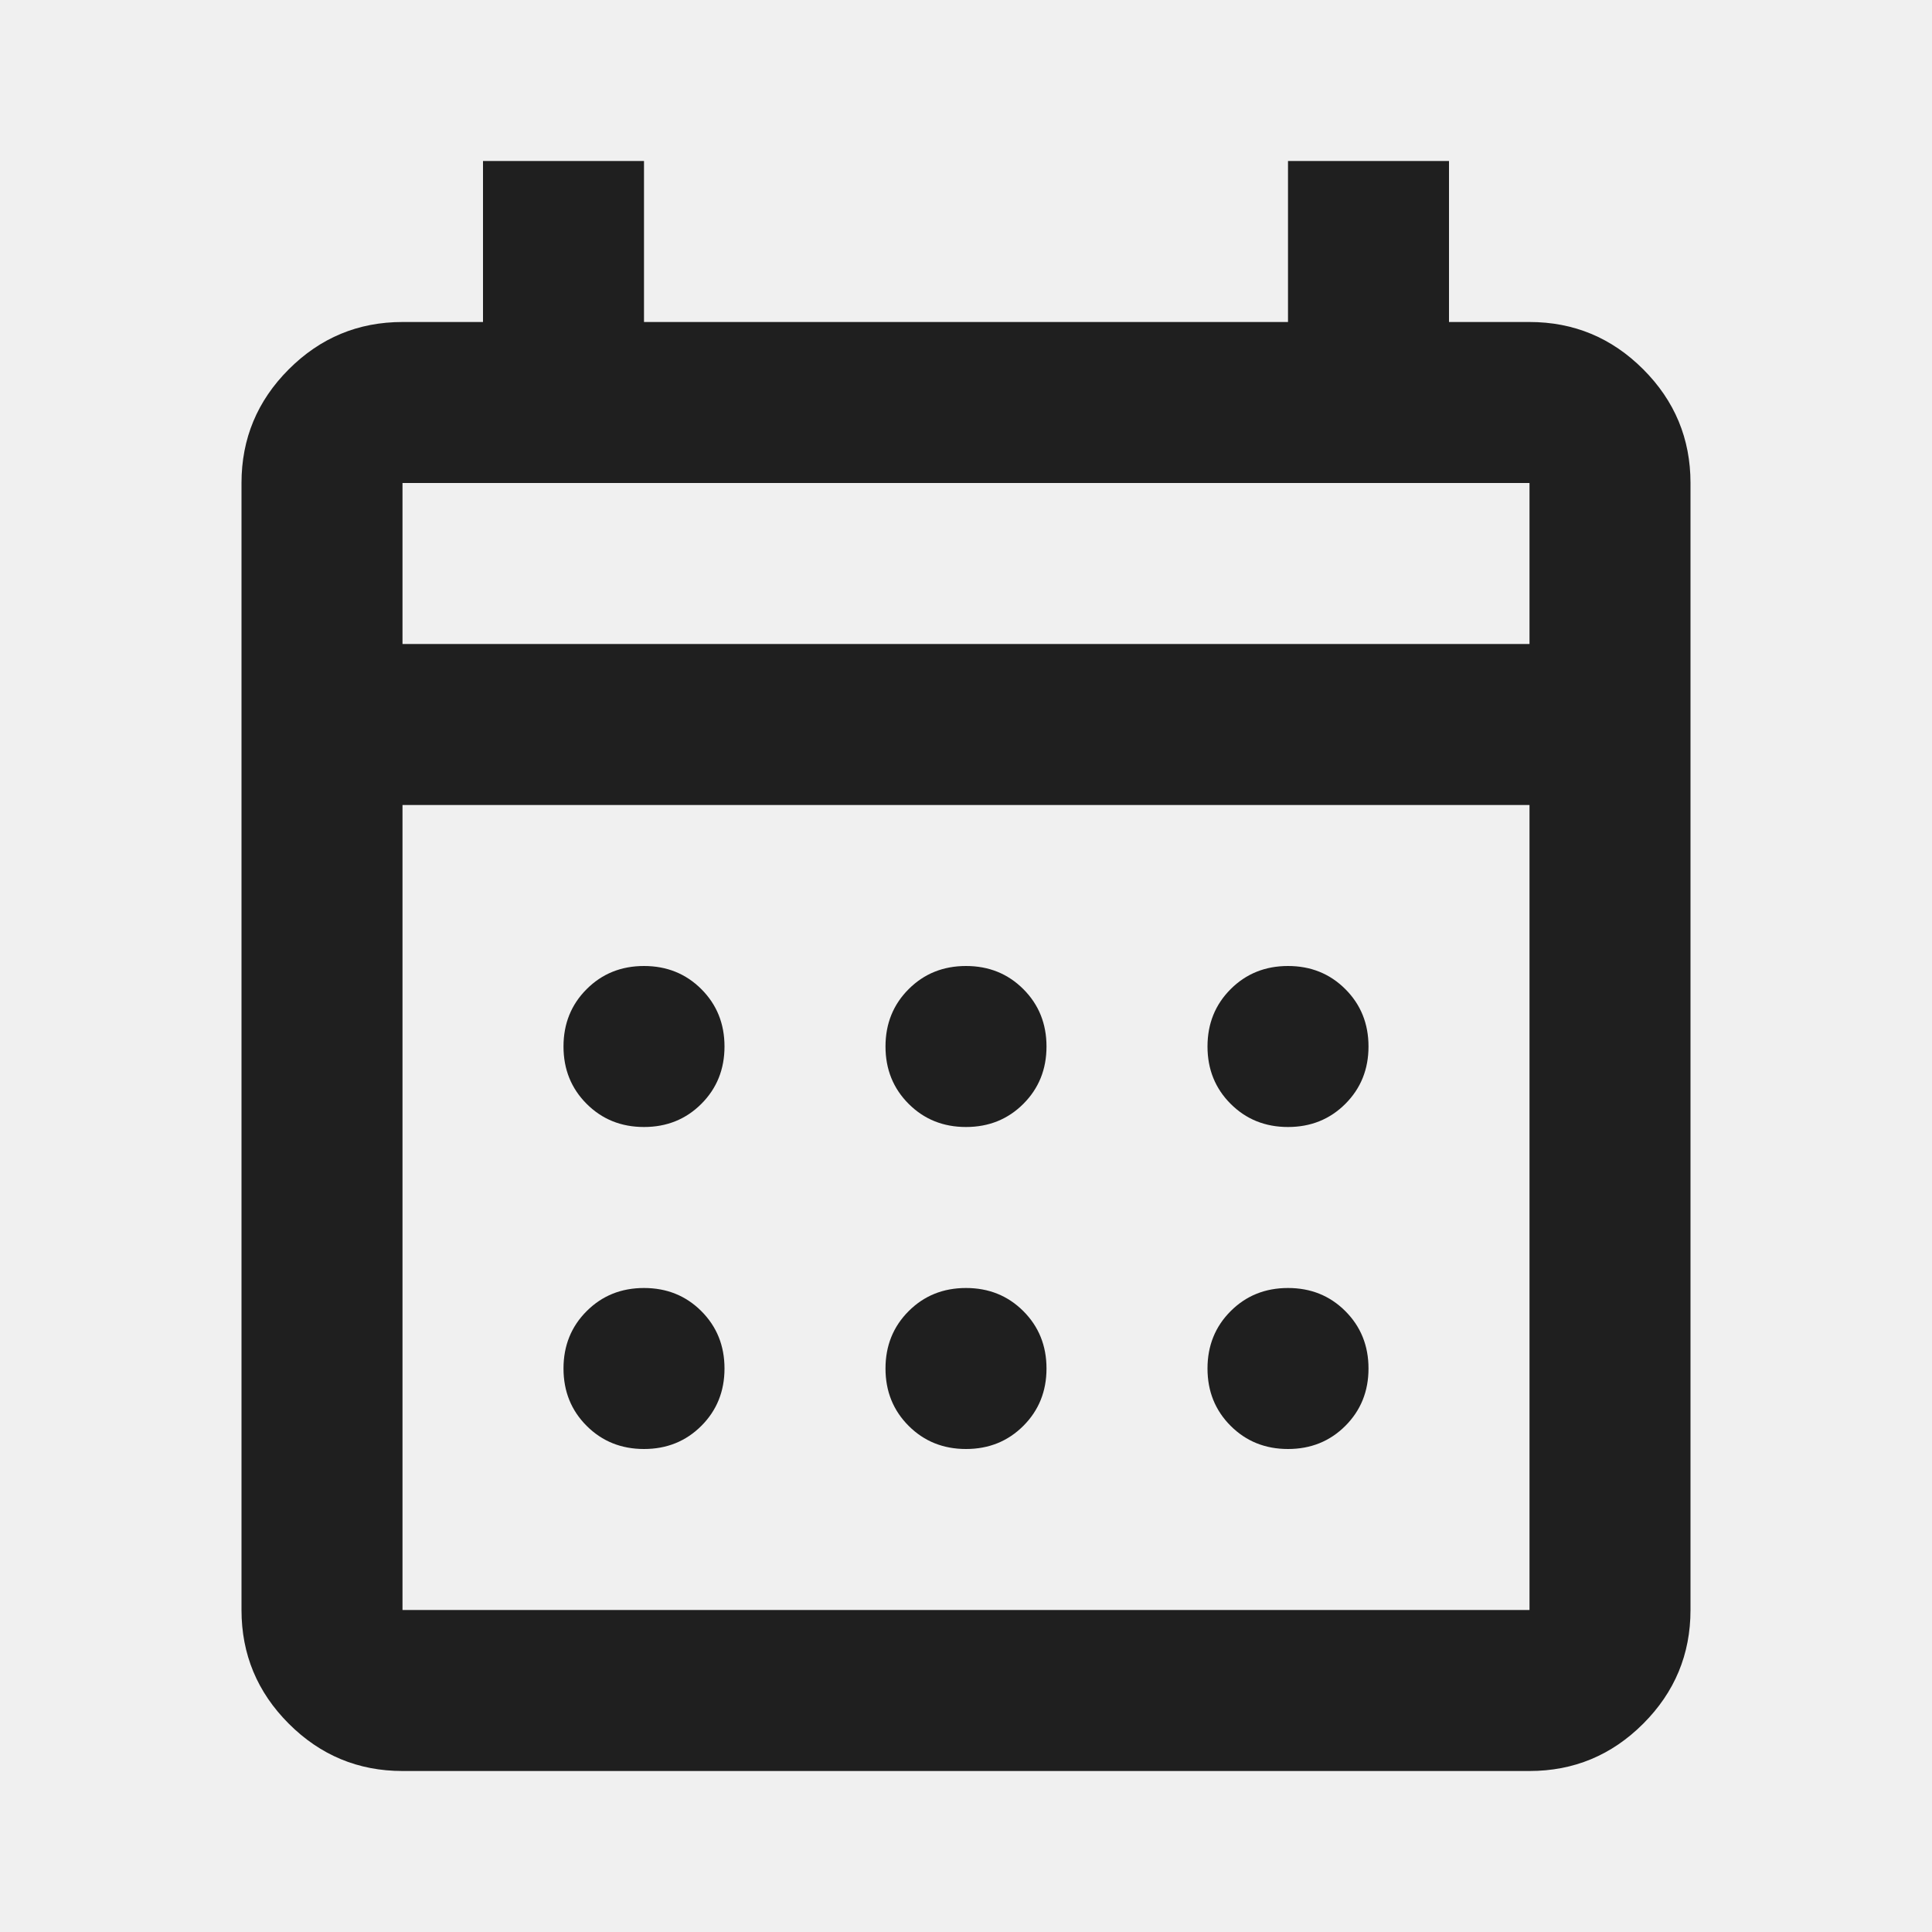
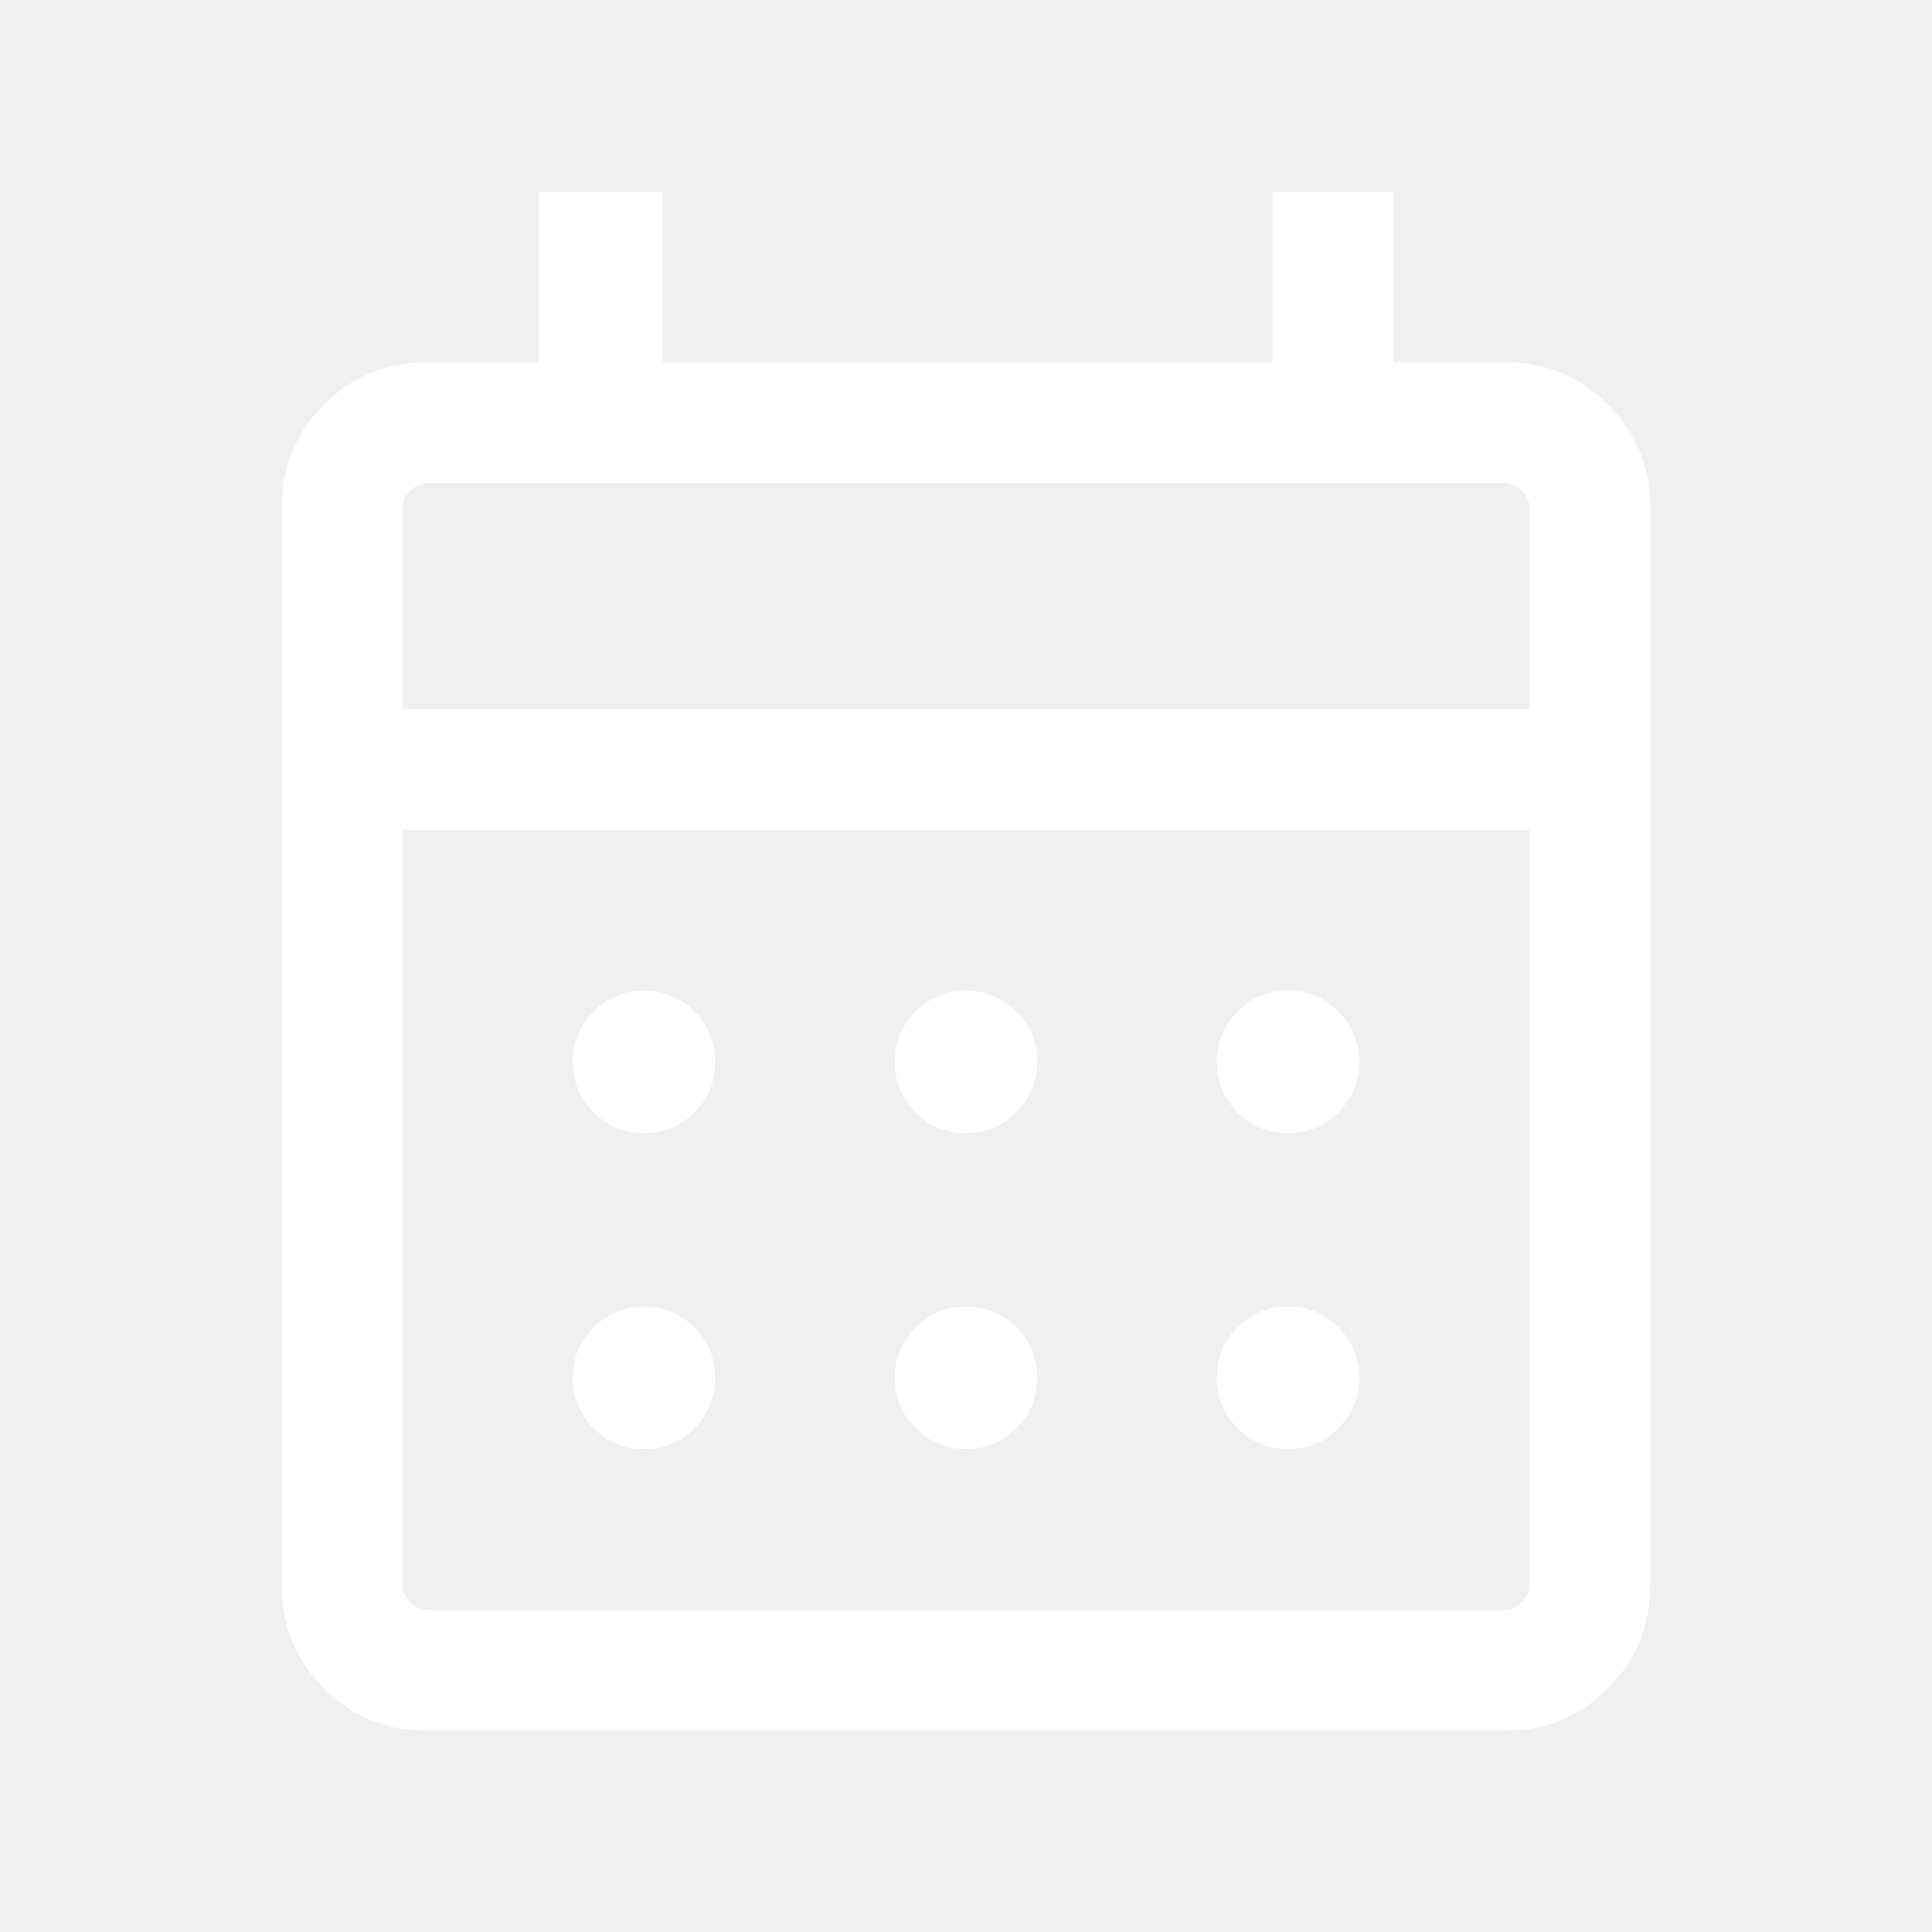
- <svg xmlns="http://www.w3.org/2000/svg" height="24px" viewBox="0 -960 960 960" width="24px" fill="#1f1f1f">
-   <path d="M200-80q-33 0-56.5-23.5T120-160v-560q0-33 23.5-56.5T200-800h40v-80h80v80h320v-80h80v80h40q33 0 56.5 23.5T840-720v560q0 33-23.5 56.5T760-80H200Zm0-80h560v-400H200v400Zm0-480h560v-80H200v80Zm0 0v-80 80Zm280 240q-17 0-28.5-11.5T440-440q0-17 11.5-28.5T480-480q17 0 28.5 11.5T520-440q0 17-11.5 28.5T480-400Zm-188.5-11.5Q280-423 280-440t11.5-28.5Q303-480 320-480t28.5 11.5Q360-457 360-440t-11.5 28.5Q337-400 320-400t-28.5-11.5ZM640-400q-17 0-28.5-11.5T600-440q0-17 11.5-28.5T640-480q17 0 28.5 11.5T680-440q0 17-11.5 28.5T640-400ZM480-240q-17 0-28.5-11.5T440-280q0-17 11.5-28.5T480-320q17 0 28.5 11.5T520-280q0 17-11.5 28.5T480-240Zm-188.5-11.5Q280-263 280-280t11.5-28.5Q303-320 320-320t28.5 11.5Q360-297 360-280t-11.5 28.5Q337-240 320-240t-28.5-11.5ZM640-240q-17 0-28.5-11.5T600-280q0-17 11.5-28.5T640-320q17 0 28.5 11.5T680-280q0 17-11.5 28.5T640-240Z" />
+ <svg xmlns="http://www.w3.org/2000/svg" height="24px" viewBox="0 -960 960 960" width="24px" fill="#FFFFFF">
+   <path d="M212.31-100Q182-100 161-121q-21-21-21-51.31v-535.38Q140-738 161-759q21-21 51.31-21h55.38v-84.61h61.54V-780h303.08v-84.61h60V-780h55.38Q778-780 799-759q21 21 21 51.31v535.38Q820-142 799-121q-21 21-51.31 21H212.31Zm0-60h535.38q4.62 0 8.46-3.85 3.85-3.84 3.85-8.46v-375.38H200v375.38q0 4.62 3.85 8.46 3.84 3.85 8.46 3.85ZM200-607.69h560v-100q0-4.62-3.85-8.46-3.84-3.85-8.46-3.85H212.31q-4.62 0-8.46 3.85-3.85 3.84-3.85 8.46v100Zm0 0V-720v112.31Zm280 210.77q-14.69 0-25.04-10.35-10.34-10.34-10.34-25.04 0-14.69 10.34-25.04 10.35-10.34 25.04-10.34t25.04 10.34q10.34 10.35 10.34 25.04 0 14.7-10.34 25.04-10.35 10.35-25.04 10.35Zm-185.04-10.35q-10.34-10.34-10.34-25.04 0-14.69 10.34-25.04 10.35-10.34 25.04-10.34t25.04 10.34q10.34 10.35 10.34 25.04 0 14.7-10.34 25.04-10.35 10.35-25.04 10.35t-25.04-10.35ZM640-396.92q-14.69 0-25.04-10.35-10.34-10.34-10.34-25.04 0-14.69 10.34-25.04 10.35-10.34 25.04-10.34t25.04 10.34q10.34 10.35 10.34 25.04 0 14.7-10.34 25.04-10.35 10.35-25.04 10.35ZM480-240q-14.69 0-25.04-10.35-10.34-10.34-10.34-25.03 0-14.7 10.34-25.04 10.35-10.35 25.04-10.35t25.04 10.35q10.34 10.34 10.34 25.04 0 14.69-10.34 25.03Q494.69-240 480-240Zm-185.04-10.35q-10.34-10.34-10.34-25.03 0-14.7 10.34-25.04 10.35-10.35 25.04-10.35t25.04 10.35q10.34 10.34 10.34 25.04 0 14.69-10.34 25.03Q334.69-240 320-240t-25.04-10.35ZM640-240q-14.69 0-25.04-10.35-10.34-10.34-10.34-25.03 0-14.7 10.34-25.04 10.35-10.35 25.04-10.35t25.04 10.35q10.34 10.34 10.34 25.04 0 14.69-10.34 25.03Q654.69-240 640-240Z" />
</svg>
